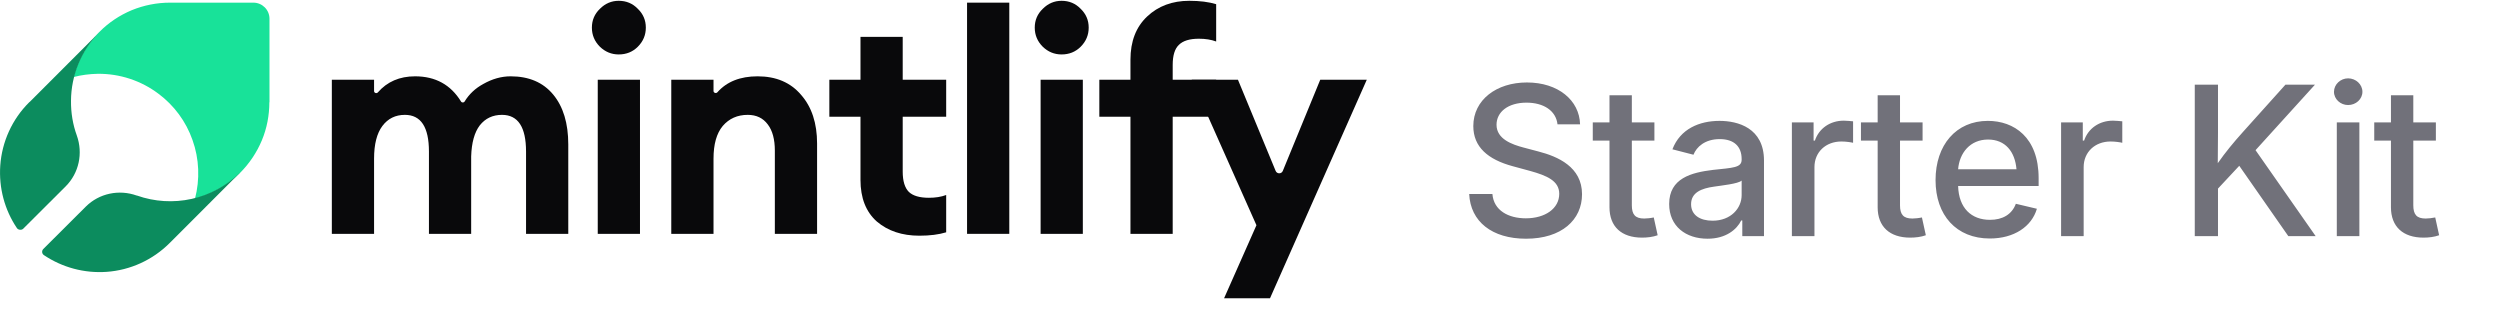
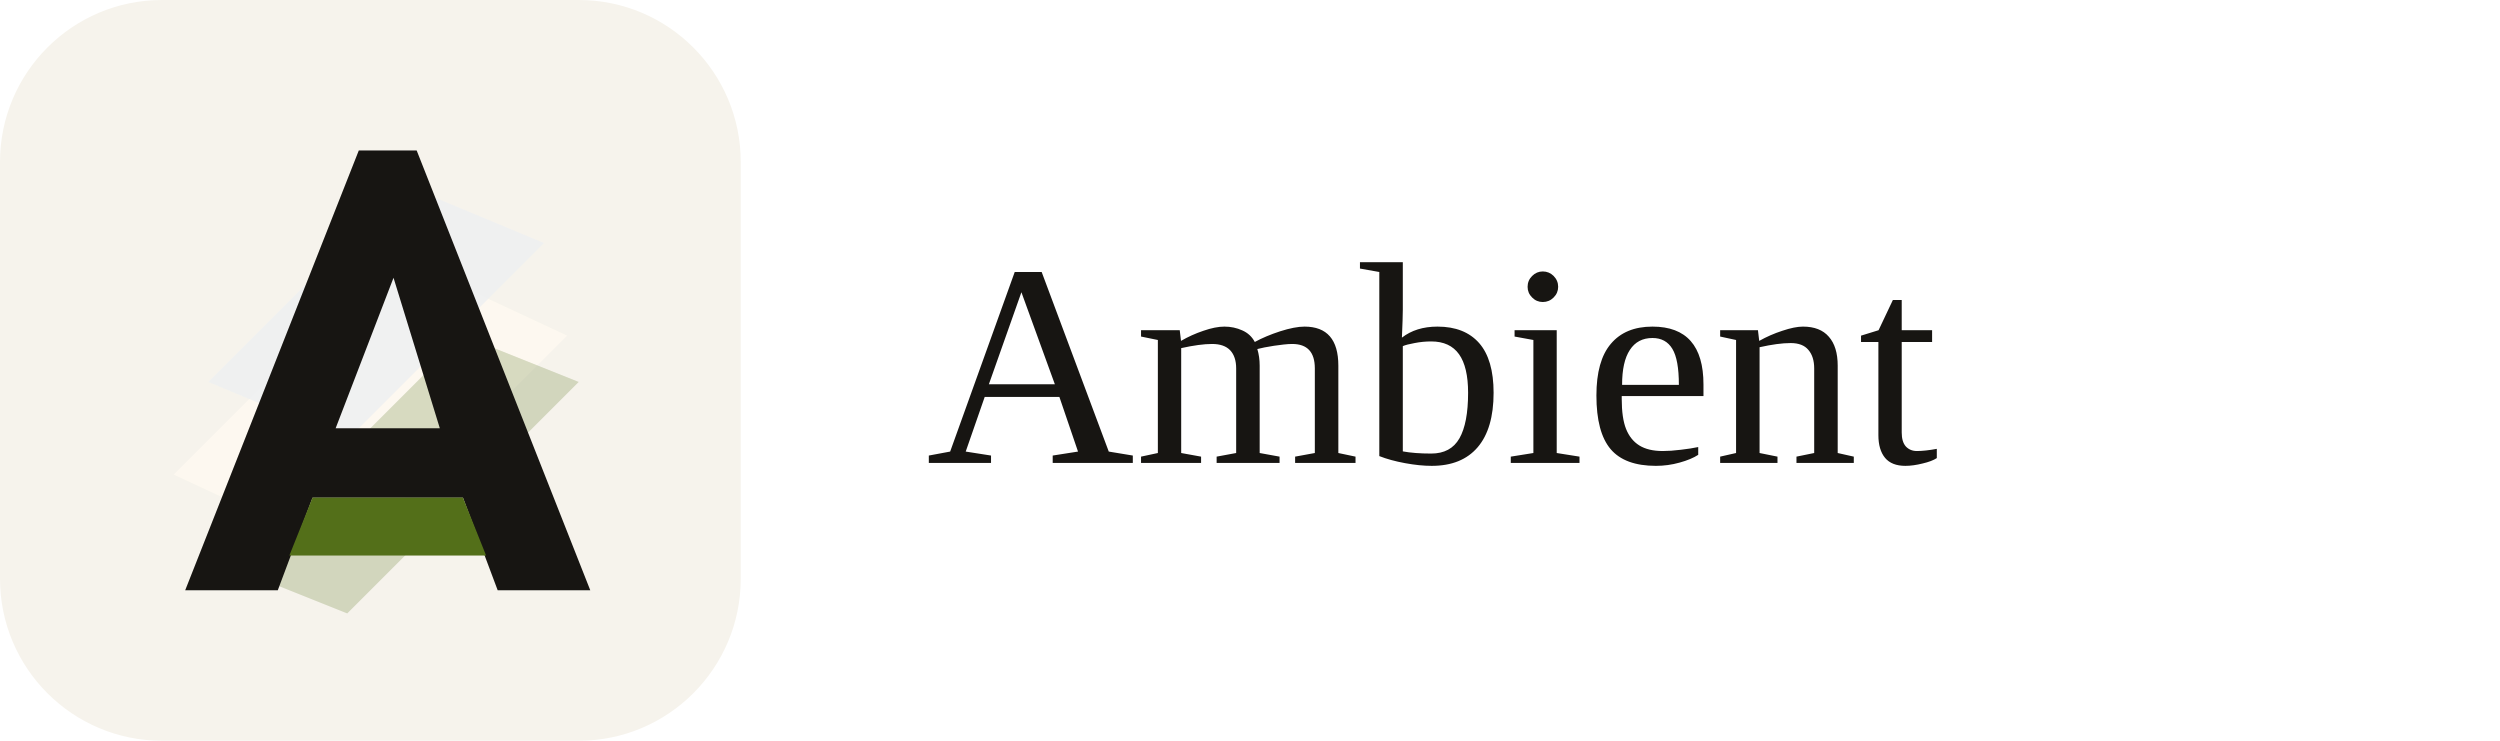
- <svg xmlns="http://www.w3.org/2000/svg" width="180" height="23" viewBox="0 0 180 23" fill="none">
-   <path d="M91.44 21.476H88.133L90.464 16.216L85.802 5.74H89.132L91.847 12.307C91.943 12.536 92.268 12.536 92.362 12.306L95.058 5.74H98.409L91.44 21.476Z" fill="#09090B" />
-   <path d="M81.393 16.837V8.403H79.152V5.74H81.393V4.297C81.393 2.98 81.792 1.944 82.592 1.19C83.391 0.435 84.404 0.058 85.633 0.058C86.387 0.058 87.031 0.139 87.564 0.302V2.988C87.208 2.854 86.794 2.788 86.32 2.788C85.655 2.788 85.174 2.936 84.878 3.232C84.582 3.513 84.434 3.994 84.434 4.674V5.74H87.564V8.403H84.434V16.837H81.393Z" fill="#09090B" />
-   <path d="M76.433 3.92C75.915 3.92 75.463 3.735 75.079 3.365C74.694 2.98 74.502 2.521 74.502 1.989C74.502 1.456 74.694 1.005 75.079 0.635C75.463 0.25 75.915 0.058 76.433 0.058C76.98 0.058 77.438 0.25 77.809 0.635C78.193 1.005 78.386 1.456 78.386 1.989C78.386 2.521 78.193 2.98 77.809 3.365C77.438 3.735 76.98 3.92 76.433 3.92ZM74.924 16.837V5.74H77.964V16.837H74.924Z" fill="#09090B" />
-   <path d="M69.628 16.837V0.191H72.669V16.837H69.628Z" fill="#09090B" />
-   <path d="M66.194 16.97C64.951 16.97 63.93 16.63 63.131 15.949C62.347 15.254 61.955 14.255 61.955 12.953V8.403H59.713V5.74H61.955V2.655H64.995V5.74H68.125V8.403H64.995V12.354C64.995 13.034 65.143 13.523 65.439 13.819C65.735 14.1 66.216 14.24 66.882 14.24C67.355 14.24 67.769 14.174 68.125 14.04V16.726C67.592 16.889 66.948 16.97 66.194 16.97Z" fill="#09090B" />
-   <path d="M48.332 16.837V5.74H51.373V6.551C51.373 6.688 51.559 6.748 51.65 6.646C52.328 5.879 53.293 5.495 54.546 5.495C55.878 5.495 56.921 5.939 57.676 6.827C58.445 7.7 58.83 8.869 58.83 10.334V16.837H55.789V10.844C55.789 10.03 55.619 9.402 55.279 8.958C54.939 8.499 54.458 8.27 53.836 8.27C53.096 8.27 52.497 8.536 52.038 9.069C51.594 9.601 51.373 10.386 51.373 11.421V16.837H48.332Z" fill="#09090B" />
-   <path d="M44.547 3.92C44.029 3.92 43.578 3.735 43.193 3.365C42.809 2.98 42.616 2.521 42.616 1.989C42.616 1.456 42.809 1.005 43.193 0.635C43.578 0.25 44.029 0.058 44.547 0.058C45.095 0.058 45.553 0.25 45.923 0.635C46.308 1.005 46.5 1.456 46.5 1.989C46.5 2.521 46.308 2.98 45.923 3.365C45.553 3.735 45.095 3.92 44.547 3.92ZM43.038 16.837V5.74H46.079V16.837H43.038Z" fill="#09090B" />
-   <path d="M37.875 16.837V10.911C37.875 9.15 37.298 8.27 36.144 8.27C35.478 8.27 34.945 8.521 34.546 9.024C34.161 9.527 33.954 10.275 33.924 11.266V16.837H30.884V10.911C30.884 9.15 30.306 8.27 29.152 8.27C28.472 8.27 27.932 8.536 27.532 9.069C27.133 9.601 26.933 10.386 26.933 11.421V16.837H23.892V5.74H26.933V6.559C26.933 6.695 27.116 6.755 27.206 6.652C27.878 5.881 28.771 5.495 29.885 5.495C31.349 5.495 32.452 6.1 33.193 7.309C33.252 7.404 33.395 7.403 33.454 7.307C33.774 6.78 34.219 6.361 34.79 6.05C35.441 5.68 36.099 5.495 36.765 5.495C38.082 5.495 39.103 5.932 39.828 6.805C40.553 7.678 40.916 8.876 40.916 10.4V16.837H37.875Z" fill="#09090B" />
-   <path d="M19.403 7.362V1.35C19.403 0.705 18.879 0.191 18.244 0.191H12.235C11.291 0.191 10.357 0.378 9.487 0.733C8.618 1.098 7.824 1.621 7.16 2.295L7.114 2.341C6.235 3.23 5.609 4.333 5.291 5.548C5.861 5.399 6.45 5.324 7.039 5.314C8.609 5.296 10.151 5.801 11.403 6.745C12.534 7.586 13.394 8.746 13.861 10.083C14.347 11.438 14.403 12.916 14.039 14.309C15.244 13.991 16.356 13.364 17.244 12.486L17.291 12.439C17.954 11.775 18.487 10.98 18.851 10.111C19.216 9.241 19.393 8.306 19.393 7.362H19.403Z" fill="#18E299" />
-   <path d="M5.112 7.26C5.121 5.416 5.857 3.646 7.151 2.324L2.151 7.326C2.133 7.344 2.114 7.354 2.095 7.372C0.876 8.583 0.14 10.204 0.019 11.918C-0.092 13.52 0.327 15.103 1.22 16.426C1.306 16.552 1.537 16.593 1.667 16.472L4.73 13.417C5.689 12.458 5.987 11.033 5.531 9.757C5.242 8.965 5.103 8.117 5.112 7.26Z" fill="#0C8C5E" />
-   <path d="M17.262 12.44C16.303 13.38 15.102 14.032 13.799 14.321C12.486 14.61 11.127 14.526 9.861 14.079C9.861 14.079 9.851 14.079 9.842 14.079C8.567 13.622 7.142 13.921 6.183 14.871L3.12 17.926C2.99 18.056 3.009 18.27 3.167 18.373C4.489 19.258 6.072 19.686 7.673 19.574C9.386 19.453 10.997 18.717 12.216 17.497L12.263 17.451L17.262 12.449V12.44Z" fill="#0C8C5E" />
-   <text x="105" y="17" font-family="Inter, ui-sans-serif, system-ui, -apple-system, sans-serif" font-size="15" font-weight="500" fill="#71717A" letter-spacing="-0.01em">Starter Kit</text>
+ <svg xmlns="http://www.w3.org/2000/svg" viewBox="0 0 216 64" role="img" aria-labelledby="title">
+   <rect width="64" height="64" rx="14" fill="#f6f3ec" />
+   <path d="M15 41 34 22l15 7-19 19-15-7Z" fill="#fffaf1" opacity=".78" />
+   <path d="M18 33 35 16l12 5-17 17-12-5Z" fill="#eef0f1" opacity=".86" />
+   <path d="M20 49 40 29l10 4-20 20-10-4Z" fill="#536f19" opacity=".22" />
+   <path d="M31 13h5l15 38h-8l-3-8H27l-3 8h-8l15-38Zm-2 24h9l-4-13-5 13Z" fill="#171512" />
+   <path d="M27 43h13l2 5H25l2-5Z" fill="#536f19" />
+   <text x="80" y="40" fill="#171512" font-family="Georgia, Times New Roman, serif" font-size="25" font-weight="500">Ambient</text>
</svg>
